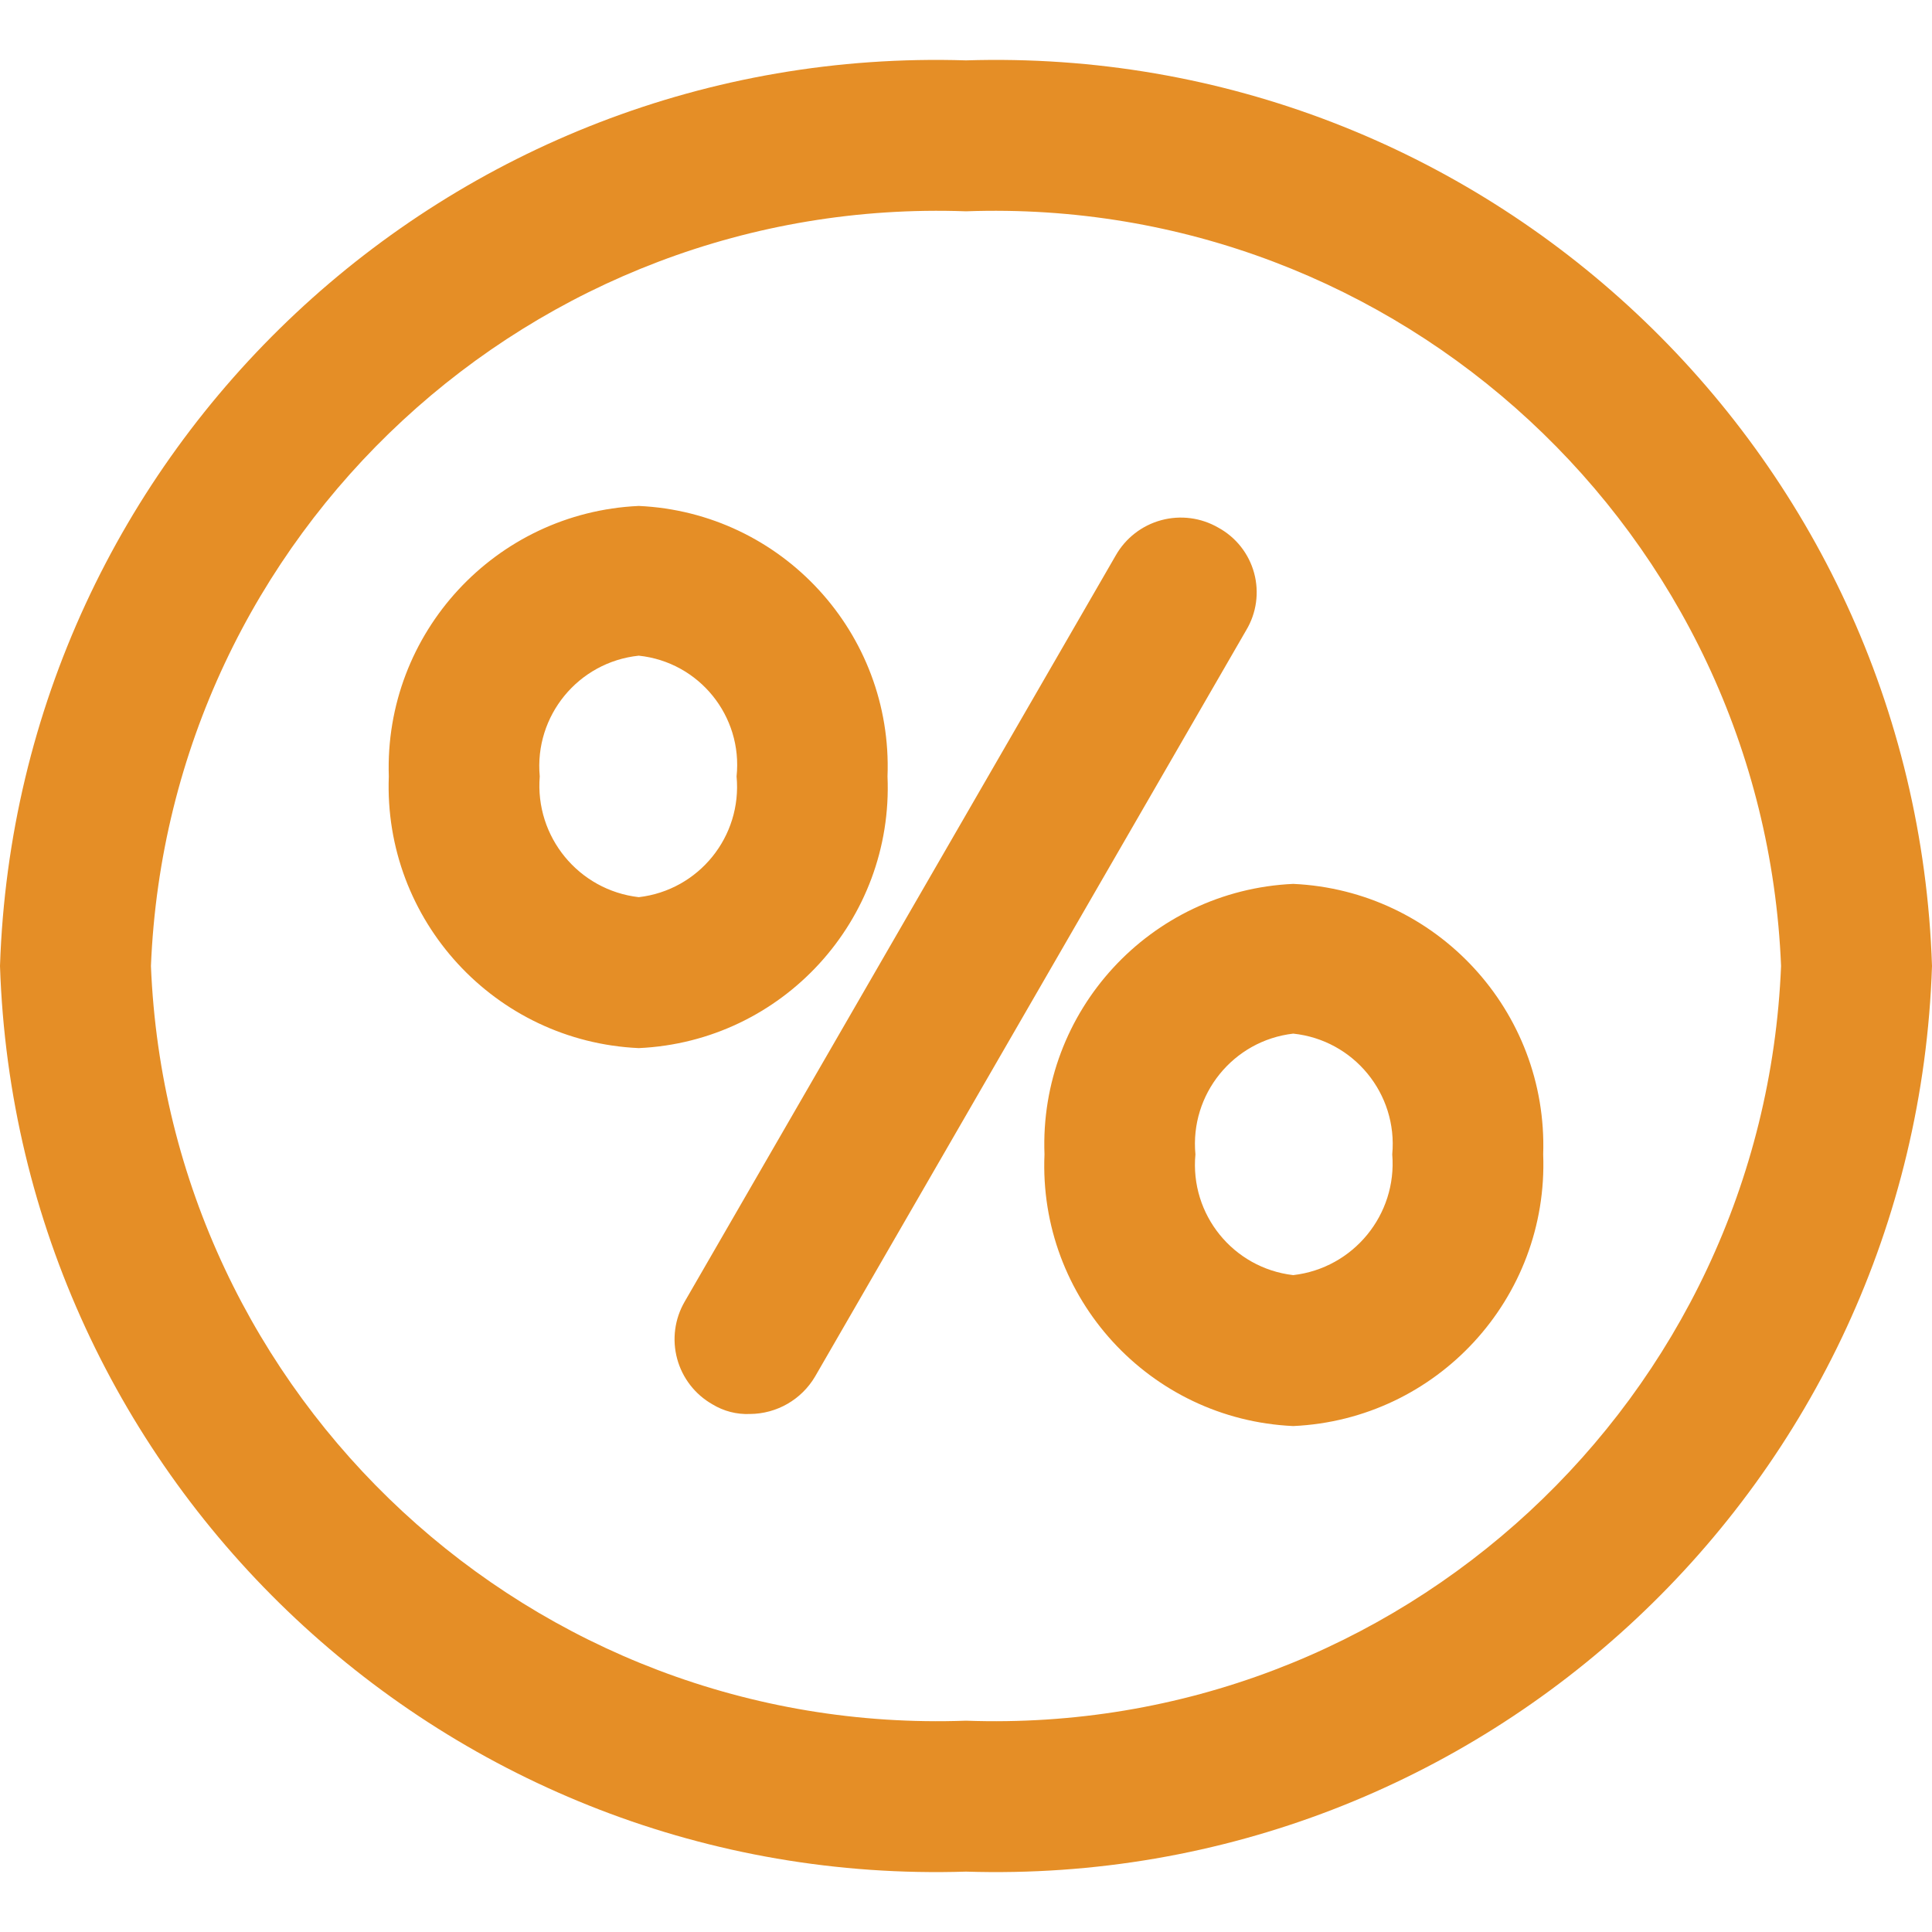
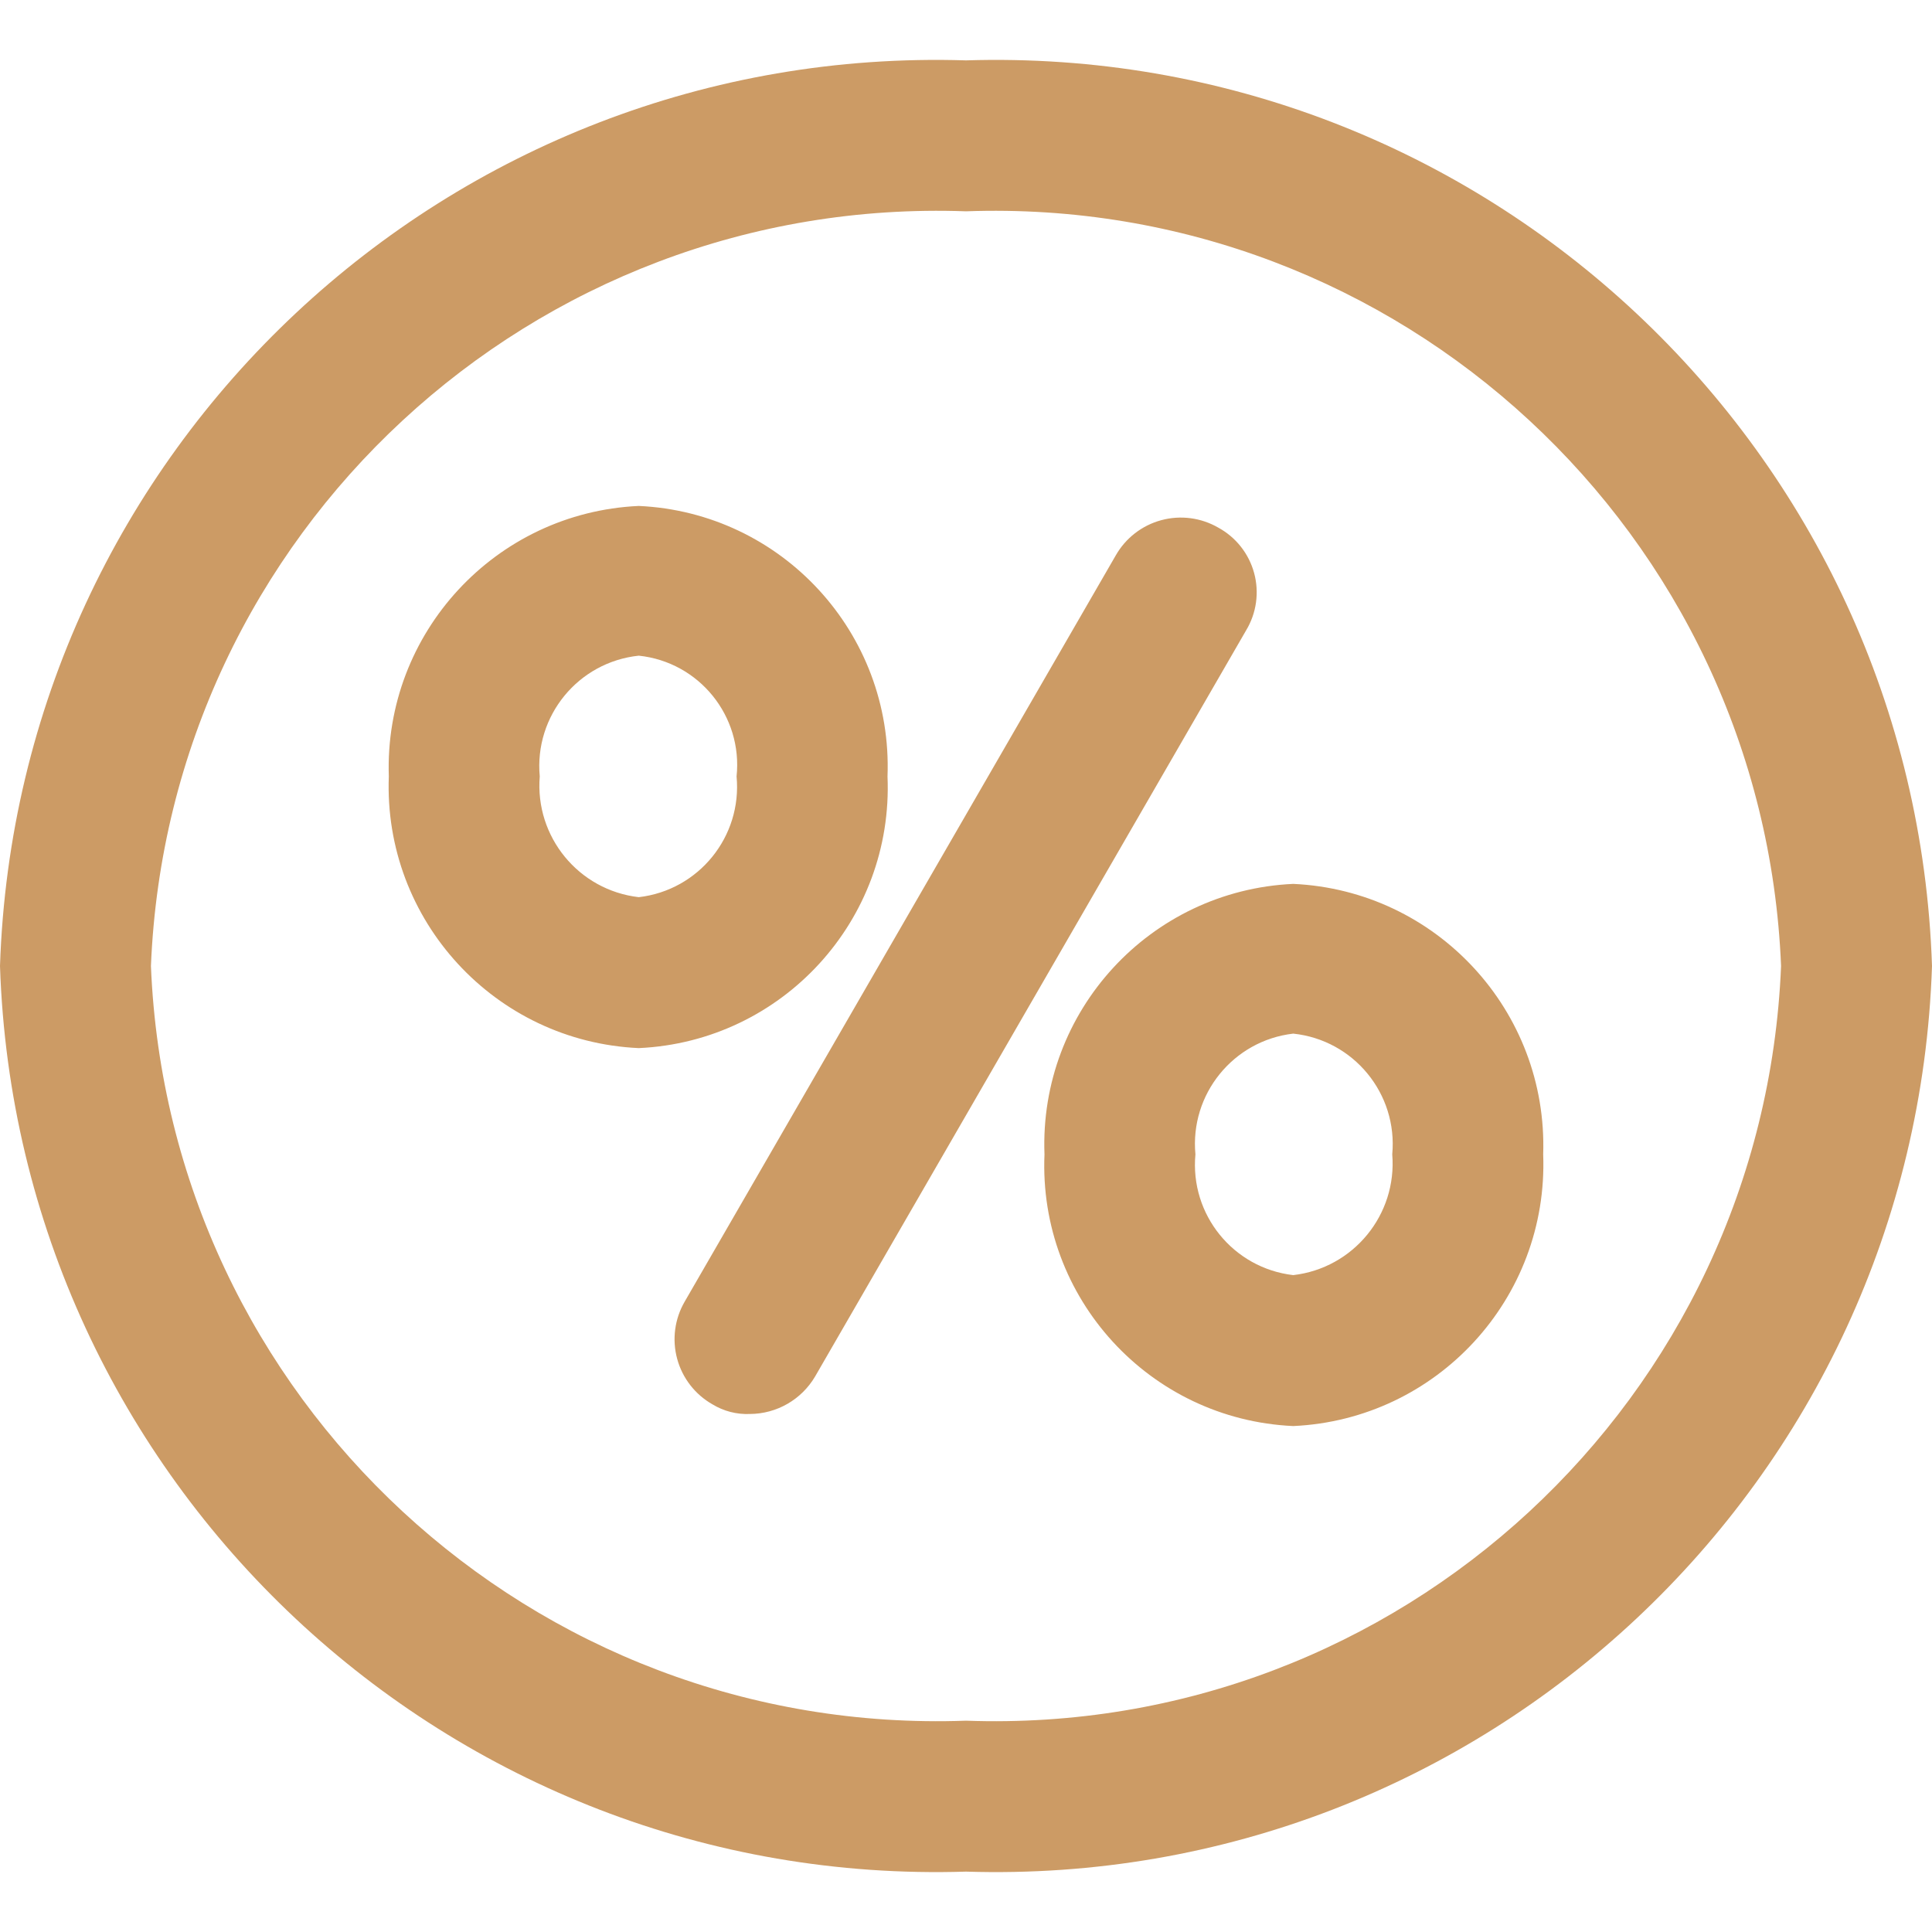
- <svg xmlns="http://www.w3.org/2000/svg" fill="#e58e26" viewBox="0 0 16 16">
+ <svg xmlns="http://www.w3.org/2000/svg" fill="#cc9b65" viewBox="0 0 16 16">
  <path d="M10.09 4.37a.62.62 0 0 0-.85.23l-3.57 6.18a.62.62 0 0 0 .23.85.55.55 0 0 0 .31.08.63.63 0 0 0 .54-.31l3.57-6.18a.61.61 0 0 0-.23-.85zM7.35 6.43a2.16 2.16 0 0 0-2.06-2.24 2.17 2.17 0 0 0-2.07 2.24 2.17 2.17 0 0 0 2.07 2.25 2.16 2.16 0 0 0 2.06-2.25zm-2.06 1a.93.93 0 0 1-.82-1 .92.92 0 0 1 .82-1 .91.91 0 0 1 .81 1 .92.92 0 0 1-.81 1zm5.42-.11a2.16 2.16 0 0 0-2.06 2.24 2.16 2.16 0 0 0 2.06 2.25 2.17 2.17 0 0 0 2.07-2.25 2.17 2.17 0 0 0-2.07-2.24zm0 3.24a.92.92 0 0 1-.81-1 .92.92 0 0 1 .81-1 .92.92 0 0 1 .82 1 .93.93 0 0 1-.82 1z" />
  <path d="M8 .5A7.76 7.76 0 0 0 0 8a7.76 7.76 0 0 0 8 7.5A7.76 7.76 0 0 0 16 8 7.76 7.76 0 0 0 8 .5zm0 13.75A6.52 6.52 0 0 1 1.25 8 6.52 6.52 0 0 1 8 1.75 6.52 6.52 0 0 1 14.75 8 6.52 6.52 0 0 1 8 14.25z" />
</svg>
